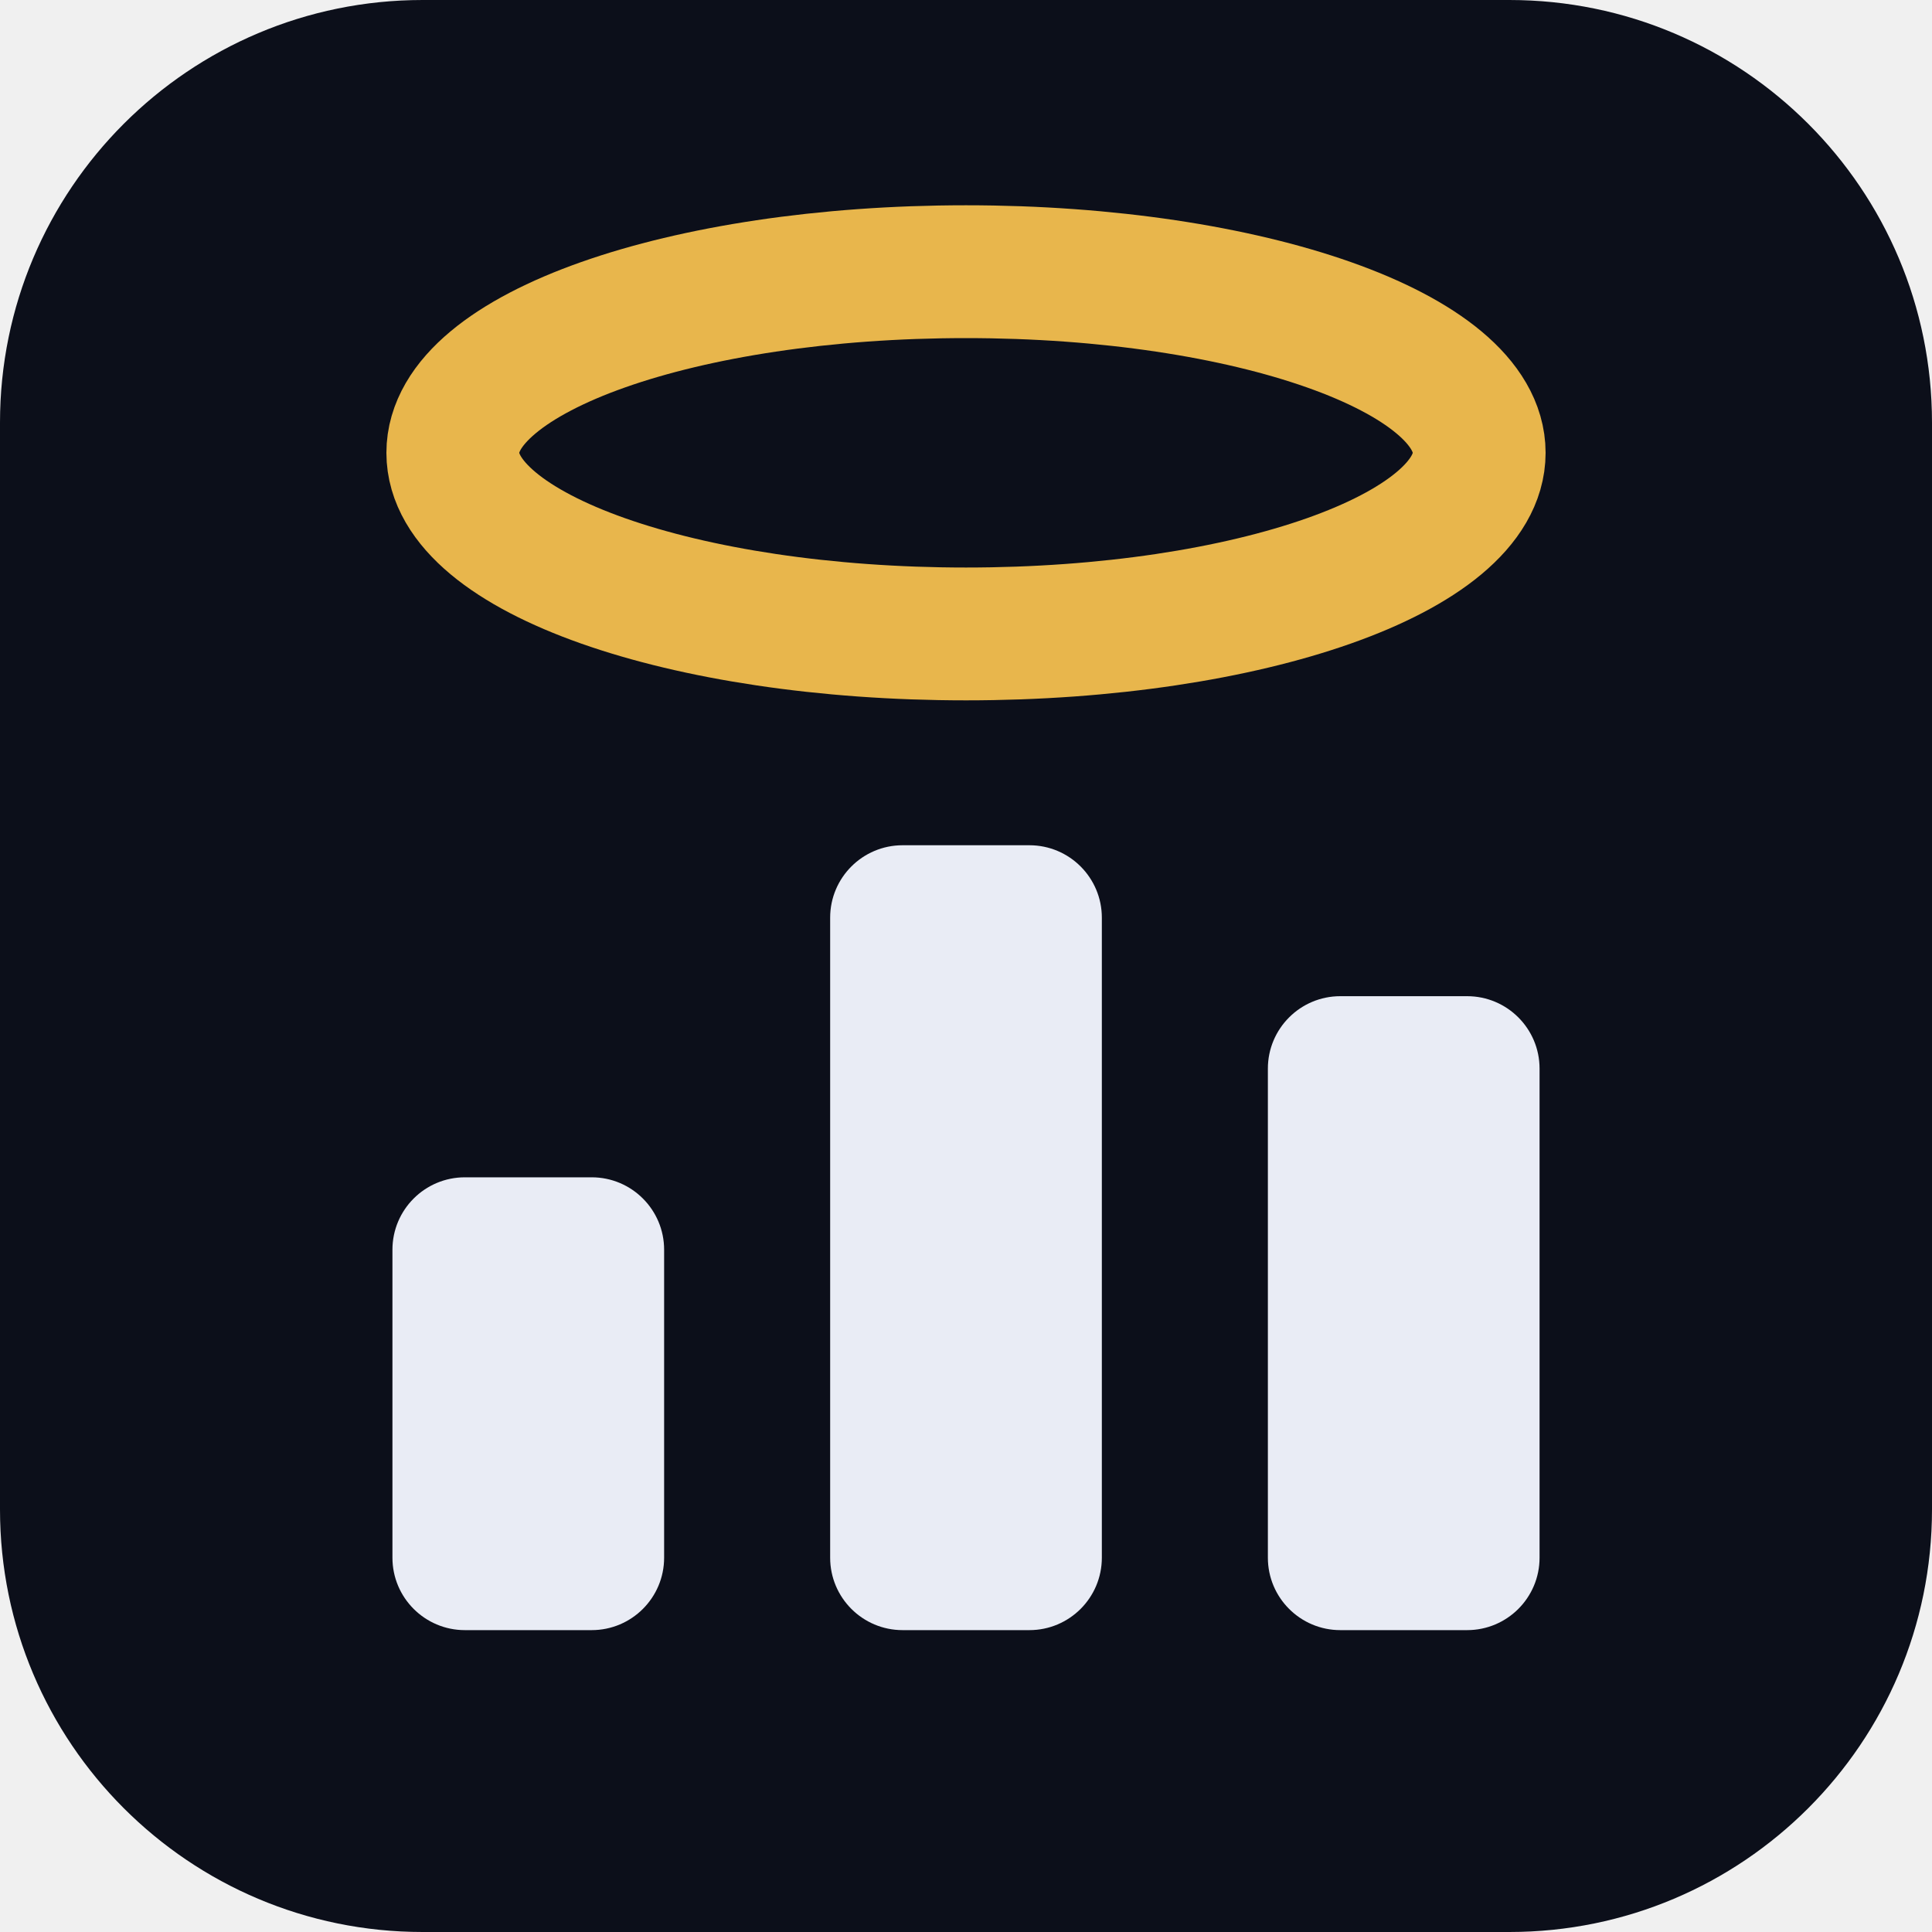
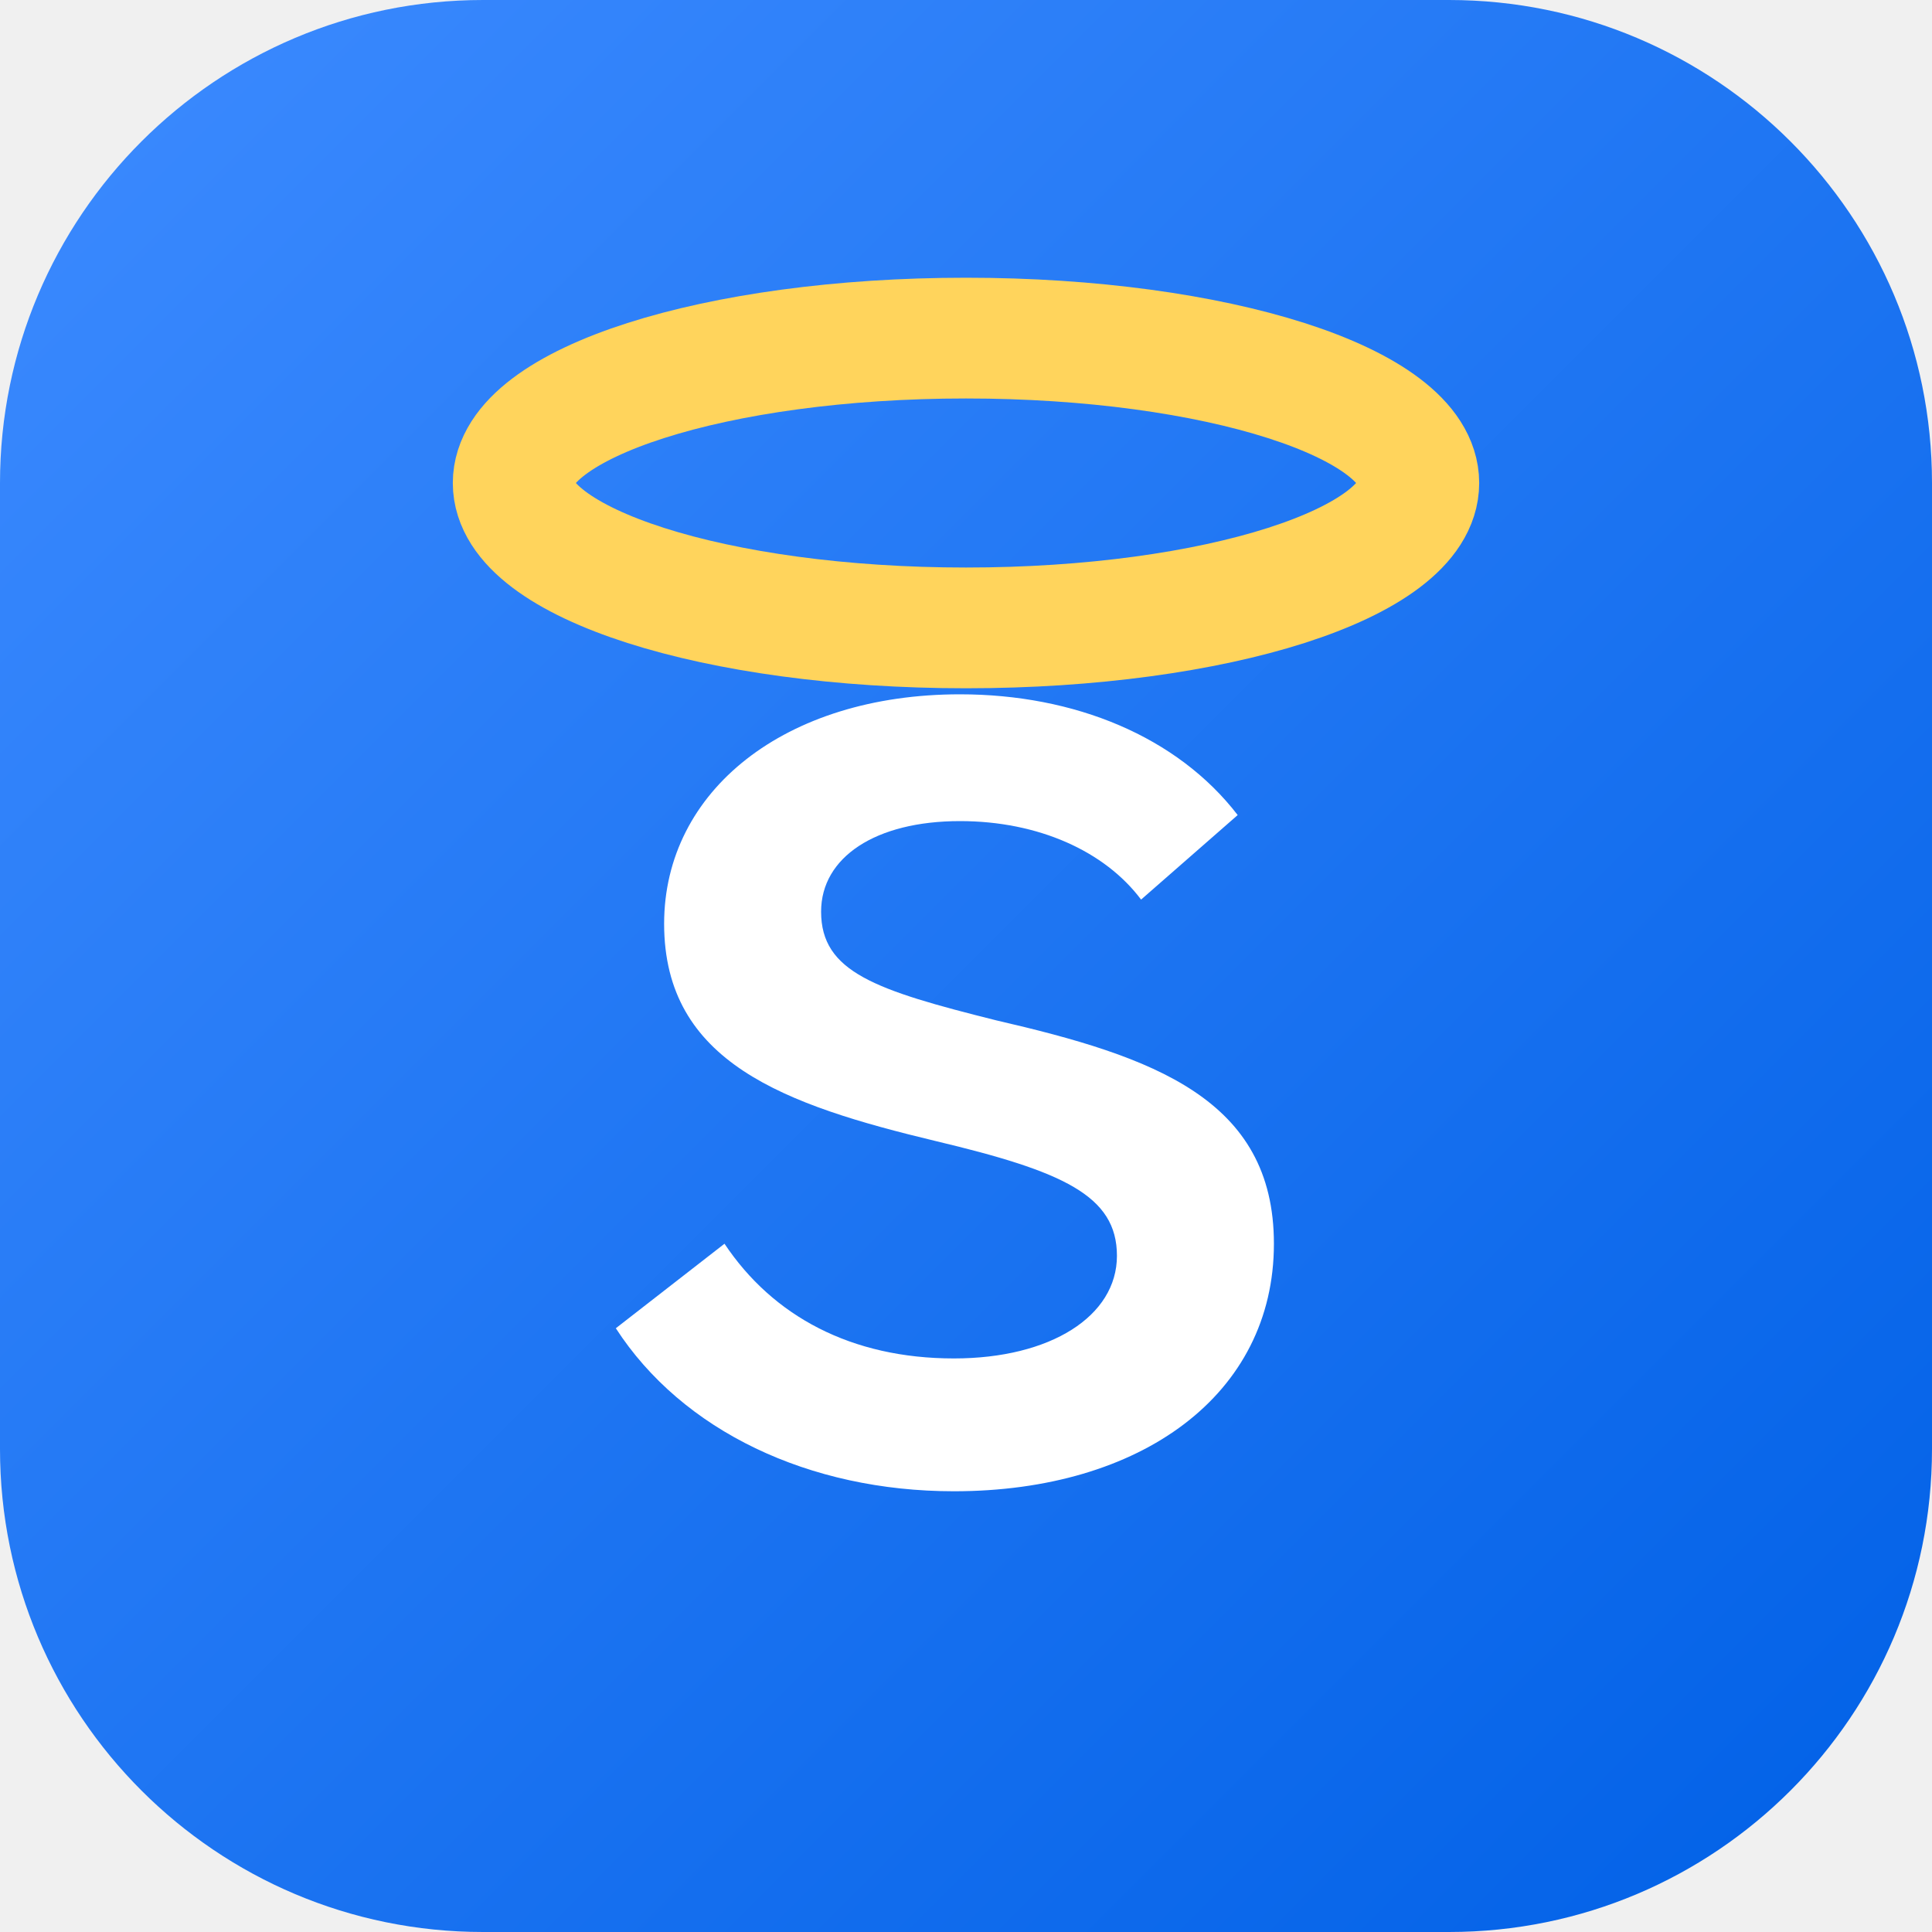
<svg xmlns="http://www.w3.org/2000/svg" viewBox="0 0 32 32">
-   <rect width="32" height="32" rx="7" fill="#0c0f1a" />
-   <ellipse cx="16" cy="7.5" rx="8.5" ry="3" fill="none" stroke="#e8b64c" stroke-width="2.2" />
-   <rect x="6.5" y="19.5" width="4.5" height="7.5" rx="1.2" fill="#e9ecf5" />
-   <rect x="13.75" y="14" width="4.5" height="13" rx="1.2" fill="#e9ecf5" />
-   <rect x="21" y="16.5" width="4.5" height="10.5" rx="1.2" fill="#e9ecf5" />
+   <defs>
+     <linearGradient id="g" x1="0" y1="0" x2="1" y2="1">
+       <stop offset="0" stop-color="#3d8bff" />
+       <stop offset="1" stop-color="#0060e6" />
+     </linearGradient>
+   </defs>
+   <rect width="32" height="32" rx="8" fill="url(#g)" />
+   <ellipse cx="16" cy="8" rx="7.5" ry="2.4" fill="none" stroke="#ffd45c" stroke-width="2" />
+   <path d="M20.5 13.5c-1-1.3-2.7-2-4.6-2-2.9 0-4.9 1.6-4.9 3.8 0 2.3 2 3 4.5 3.6 2.1.5 3 .9 3 1.9 0 1-1.1 1.7-2.7 1.7-1.7 0-3-.7-3.8-1.9l-1.8 1.4c1.1 1.7 3.2 2.7 5.6 2.7 3.1 0 5.3-1.6 5.3-4.1 0-2.4-2-3.1-4.6-3.7-2-.5-2.9-.8-2.9-1.8 0-.9.9-1.5 2.3-1.5 1.3 0 2.4.5 3 1.3z" fill="#fff" />
</svg>
